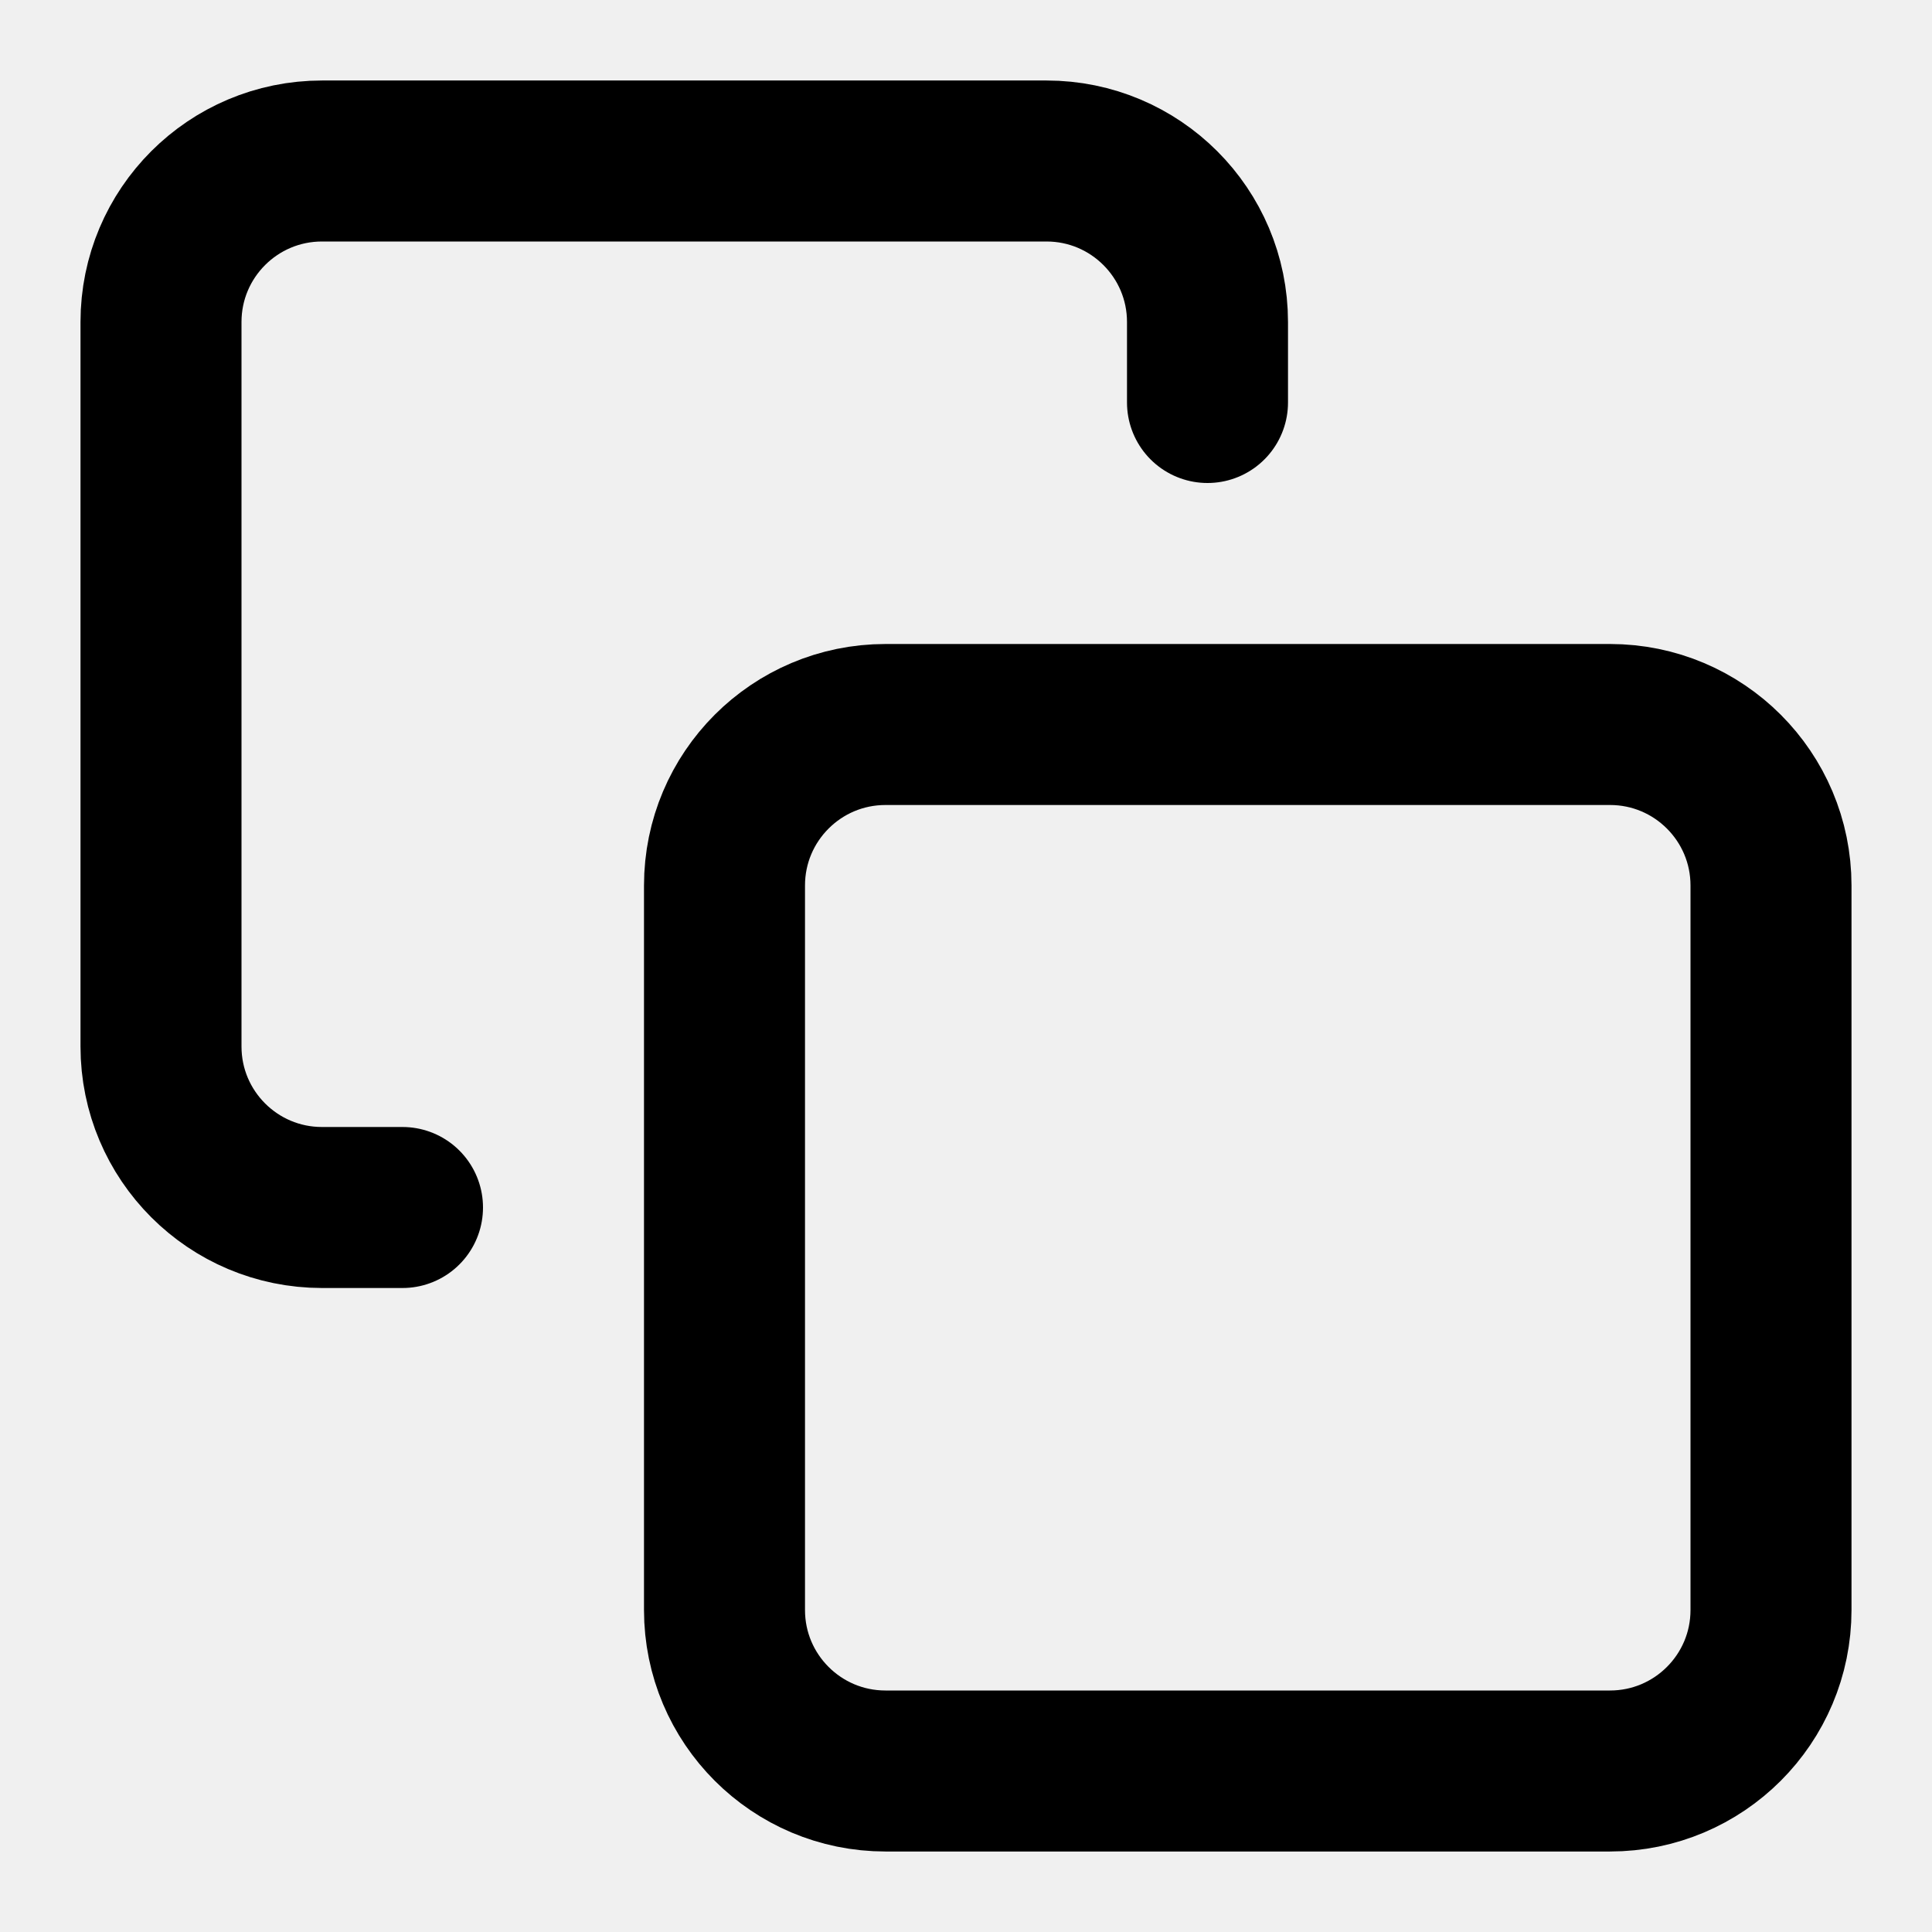
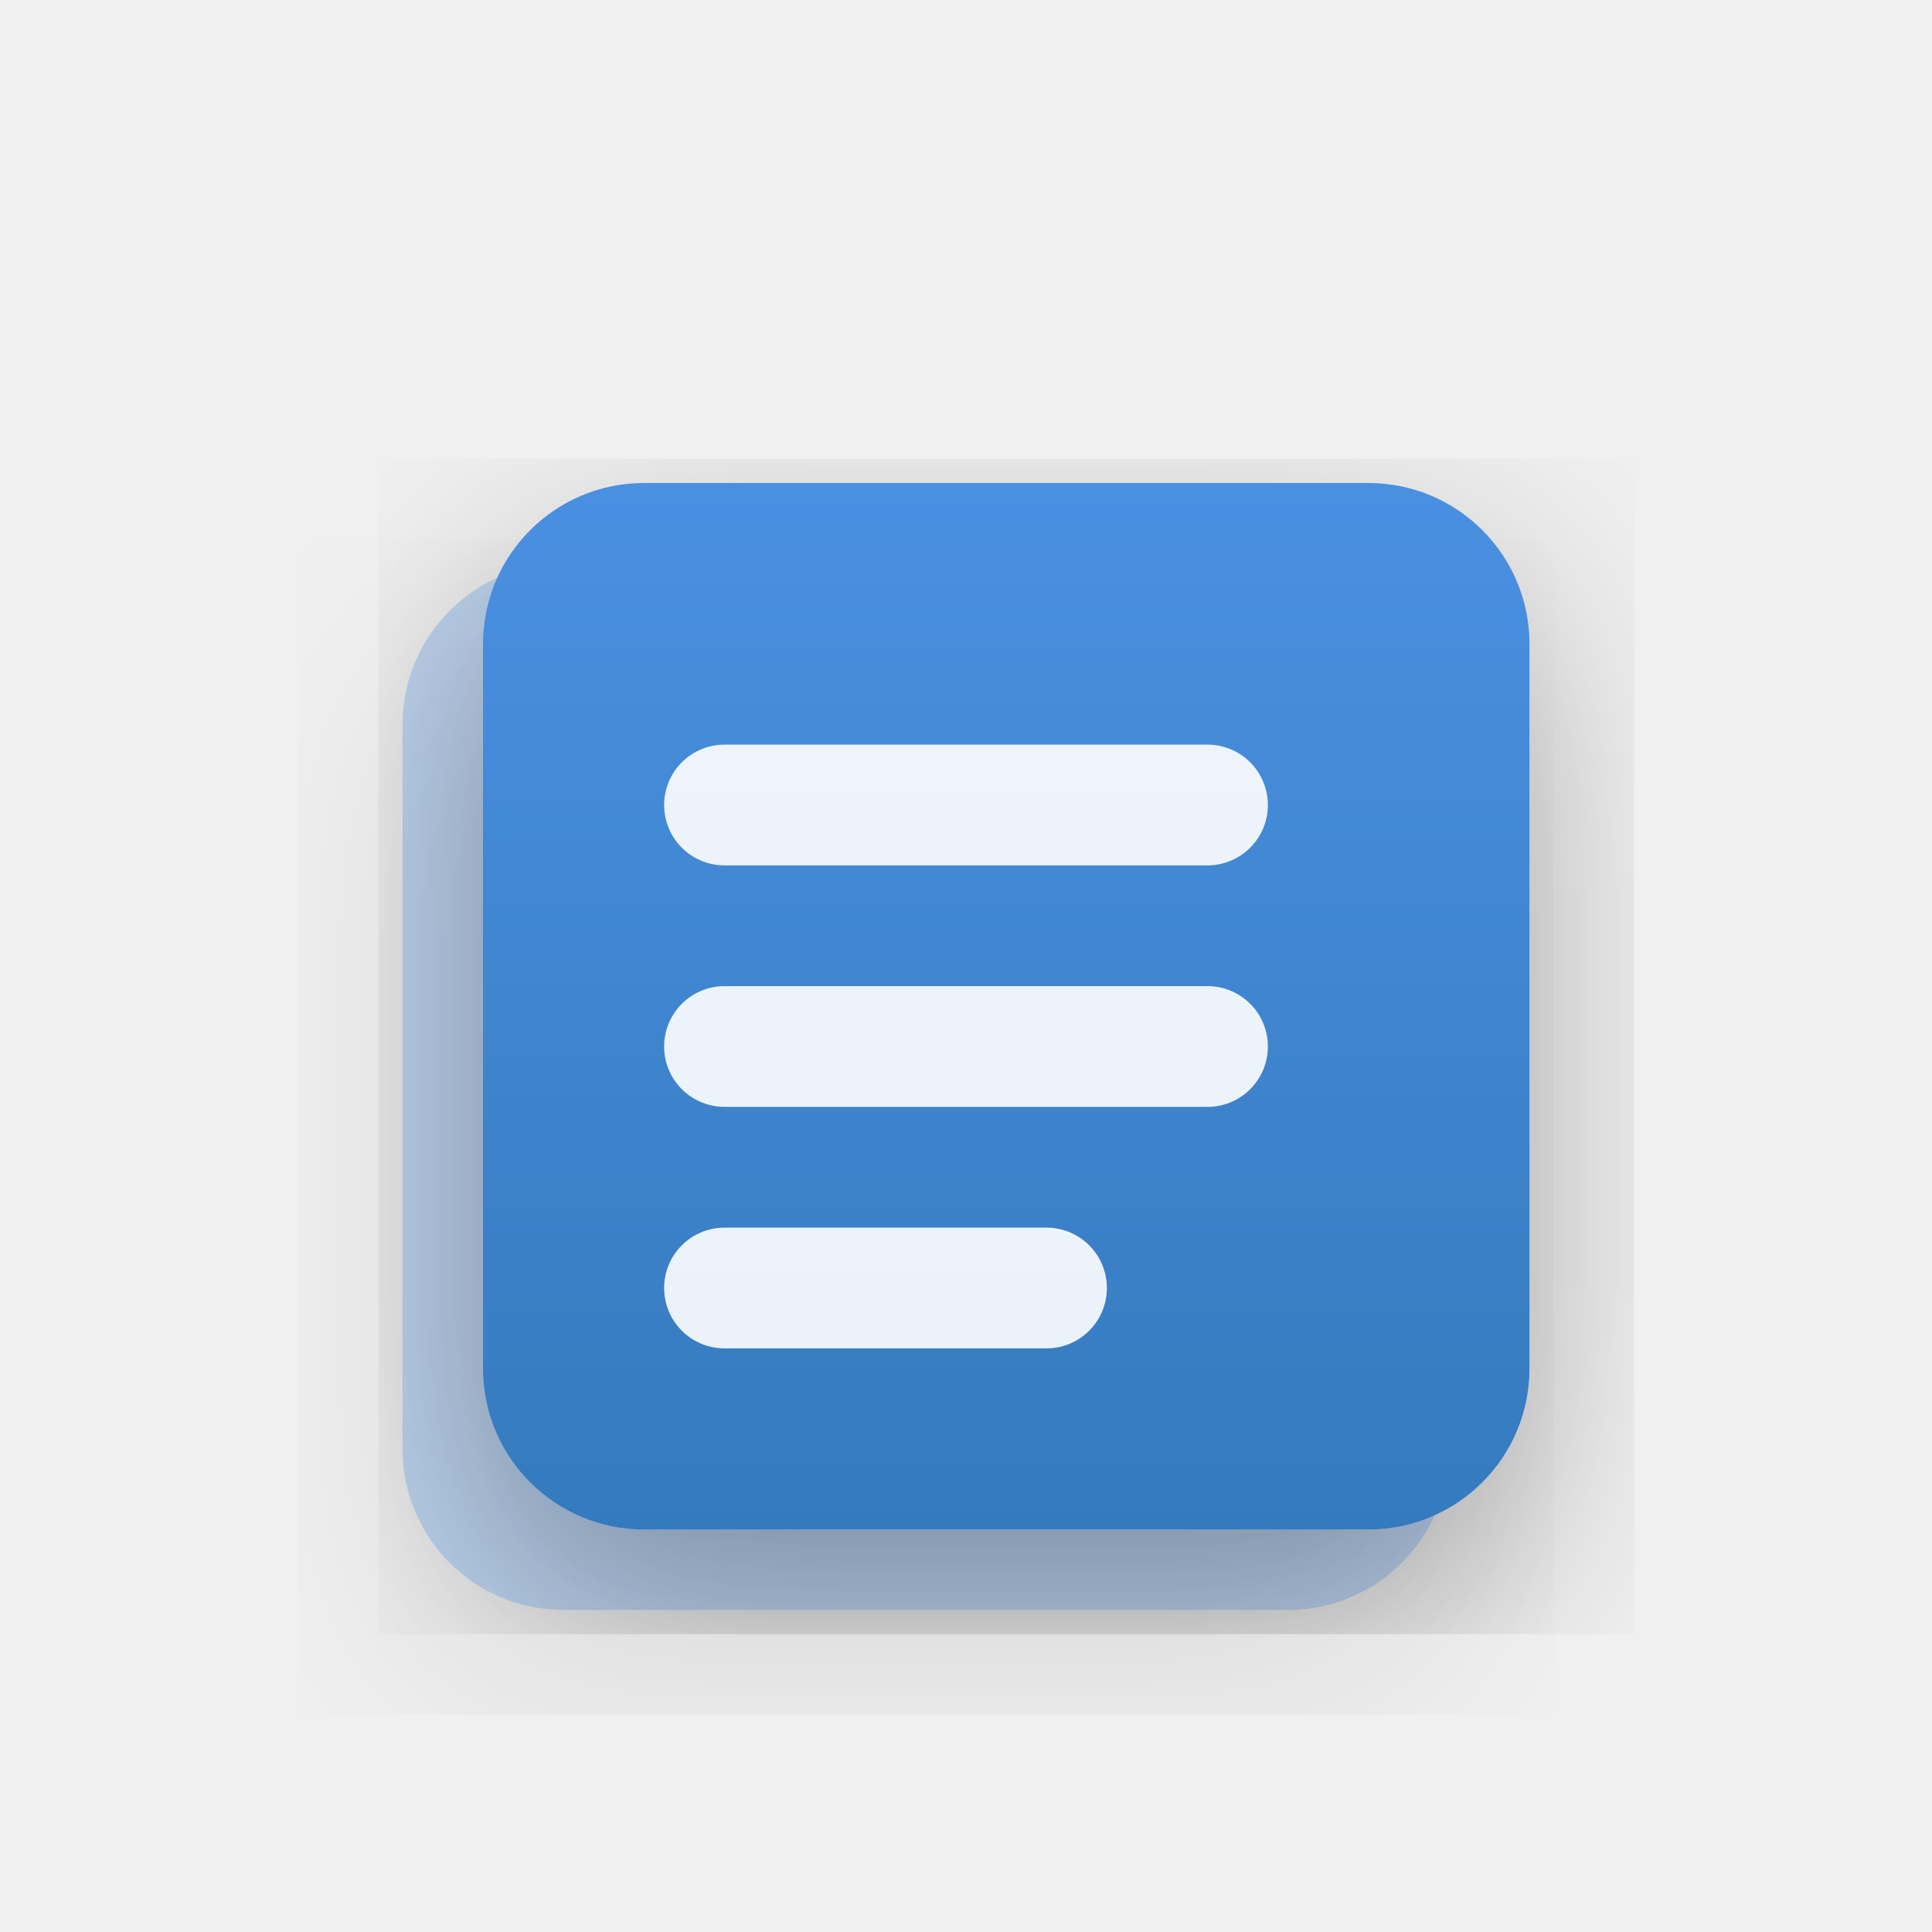
- <svg xmlns="http://www.w3.org/2000/svg" width="24" height="24" viewBox="0 0 24 24" fill="none" stroke="currentColor" stroke-width="2" stroke-linecap="round" stroke-linejoin="round">
-   <rect x="9" y="9" width="13" height="13" rx="2" ry="2" />
-   <path d="M5 15H4a2 2 0 0 1-2-2V4a2 2 0 0 1 2-2h9a2 2 0 0 1 2 2v1" />
+ <svg xmlns="http://www.w3.org/2000/svg" width="24" height="24" viewBox="0 0 24 24">
+   <defs>
+     <linearGradient id="copyGradient" x1="0%" y1="0%" x2="0%" y2="100%">
+       <stop offset="0%" style="stop-color:#4A90E2;stop-opacity:1" />
+       <stop offset="100%" style="stop-color:#357ABD;stop-opacity:1" />
+     </linearGradient>
+     <filter id="copyShadow">
+       <feDropShadow dx="0" dy="1" stdDeviation="1.5" flood-opacity="0.3" />
+     </filter>
+   </defs>
+   <rect x="5" y="7" width="13" height="13" rx="2" fill="#4A90E2" fill-opacity="0.3" filter="url(#copyShadow)" />
+   <rect x="6" y="6" width="13" height="13" rx="2" fill="url(#copyGradient)" filter="url(#copyShadow)" />
+   <line x1="9" y1="10" x2="15" y2="10" stroke="#FFFFFF" stroke-width="1.5" stroke-linecap="round" stroke-opacity="0.9" />
+   <line x1="9" y1="13" x2="15" y2="13" stroke="#FFFFFF" stroke-width="1.5" stroke-linecap="round" stroke-opacity="0.9" />
+   <line x1="9" y1="16" x2="13" y2="16" stroke="#FFFFFF" stroke-width="1.5" stroke-linecap="round" stroke-opacity="0.9" />
</svg>
